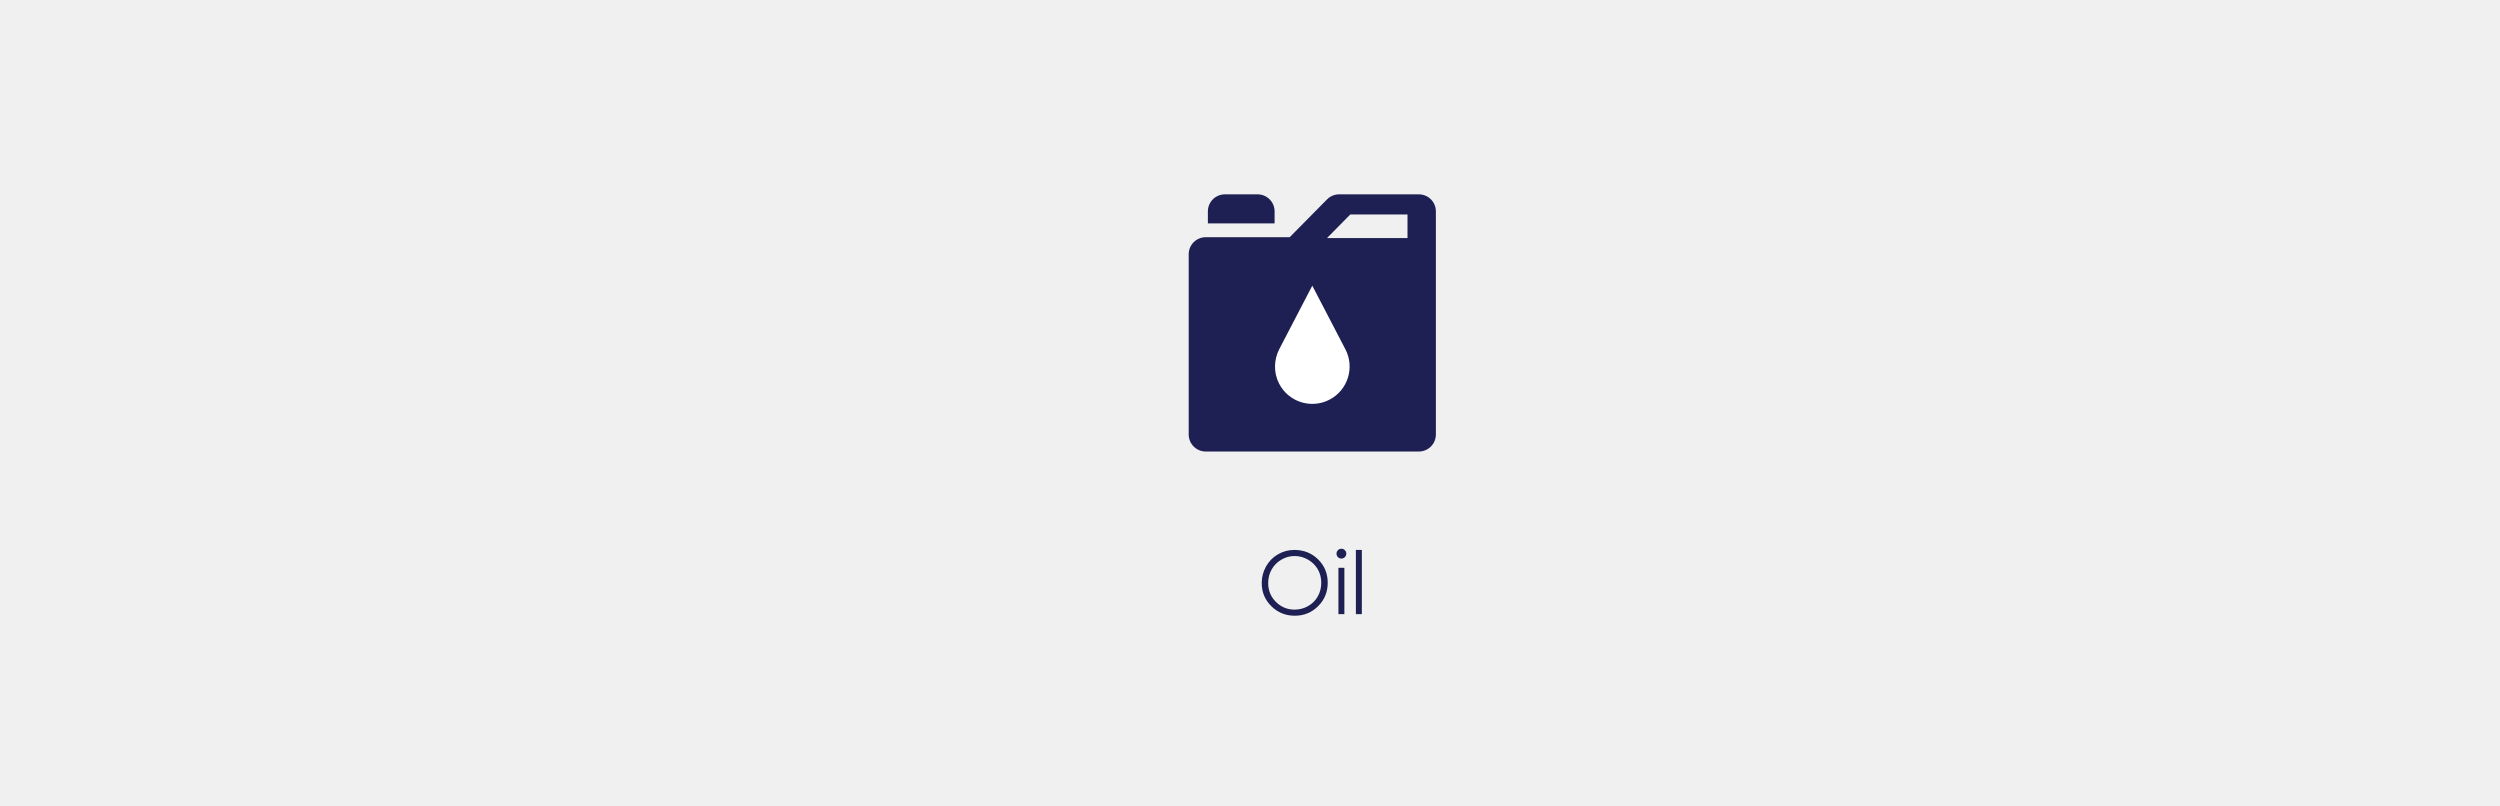
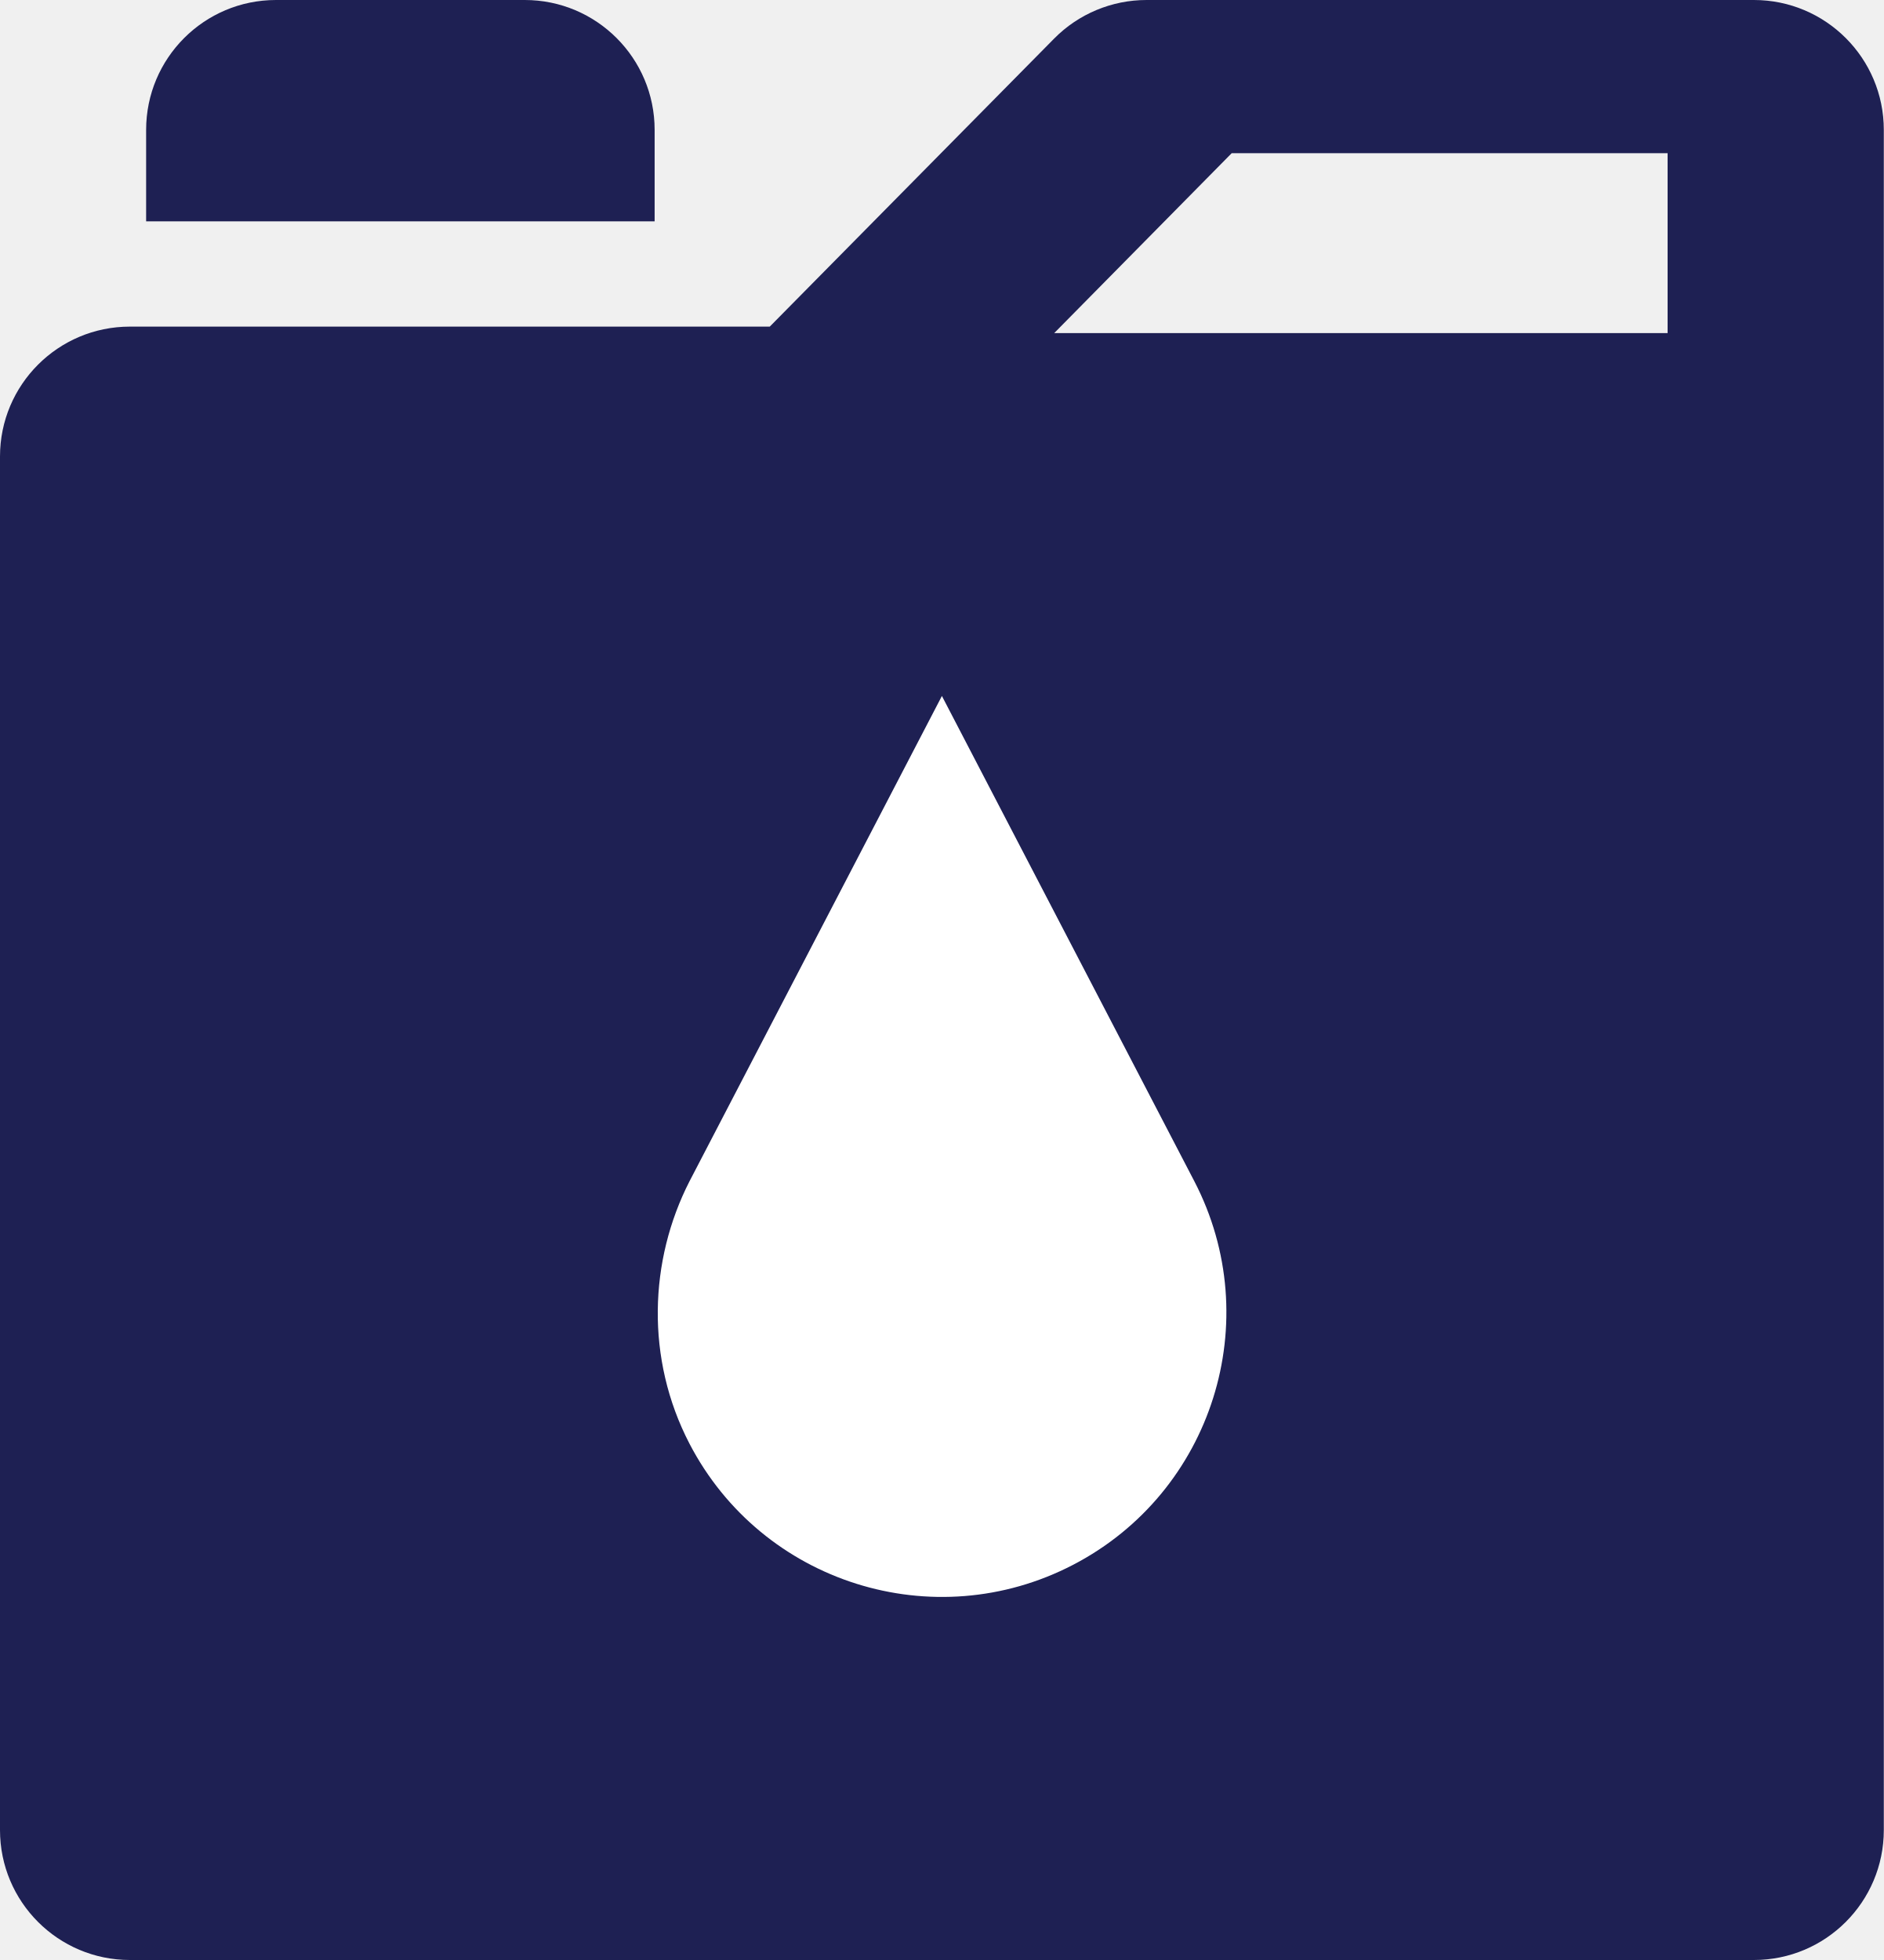
- <svg xmlns="http://www.w3.org/2000/svg" version="1.1" id="Layer_1" x="0px" y="0px" width="401.333px" height="129.333px" viewBox="0 0 401.333 129.333" style="enable-background:new 0 0 401.333 129.333;" xml:space="preserve">
+ <svg xmlns="http://www.w3.org/2000/svg" version="1.1" id="Layer_1" x="0px" y="0px" width="39.68px" height="41.286px" viewBox="190.826 31.198 39.68 41.286" enable-background="new 190.826 31.198 39.68 41.286" xml:space="preserve">
  <g>
-     <path style="fill:#1E2053;" d="M213.03,32.011l-5.99,6.067h-13.478c-1.512,0-2.736,1.225-2.736,2.736v28.933   c0,1.512,1.225,2.737,2.736,2.737h34.208c1.512,0,2.736-1.226,2.736-2.737V33.934c0-1.512-1.225-2.736-2.736-2.736h-12.793   C214.245,31.198,213.543,31.491,213.03,32.011 M225.952,38.214h-12.92l3.738-3.789h9.182V38.214z" />
-     <path style="fill:#1E2053;" d="M204.616,35.86h-10.712v-1.926c0-1.512,1.225-2.736,2.736-2.736h5.239   c1.512,0,2.736,1.225,2.736,2.736V35.86z" />
-     <path style="fill:#FFFFFF;" d="M205.351,56.078l5.315-10.22l5.317,10.22c1.525,2.936,0.385,6.554-2.551,8.081   c-2.936,1.527-6.554,0.386-8.082-2.551C204.42,59.819,204.497,57.746,205.351,56.078" />
-   </g>
-   <g>
-     <path style="fill:#1E2053;" d="M207.781,88.282c1.523,0,2.798,0.509,3.824,1.524s1.539,2.268,1.539,3.753   c0,1.472-0.512,2.721-1.536,3.746s-2.272,1.538-3.745,1.538c-1.491,0-2.75-0.51-3.776-1.531s-1.539-2.256-1.539-3.705   c0-0.967,0.234-1.861,0.701-2.687s1.104-1.471,1.912-1.938C205.968,88.515,206.842,88.282,207.781,88.282z M207.826,89.259   c-0.744,0-1.449,0.193-2.116,0.582c-0.667,0.387-1.187,0.91-1.561,1.566c-0.375,0.656-0.562,1.389-0.562,2.195   c0,1.195,0.414,2.205,1.243,3.027c0.829,0.824,1.827,1.235,2.996,1.235c0.78,0,1.503-0.189,2.167-0.567   c0.664-0.379,1.182-0.896,1.554-1.553c0.372-0.657,0.558-1.387,0.558-2.189c0-0.799-0.186-1.521-0.558-2.166   c-0.372-0.645-0.896-1.162-1.571-1.549C209.3,89.453,208.583,89.259,207.826,89.259z" />
-     <path style="fill:#1E2053;" d="M215.335,88.09c0.218,0,0.404,0.077,0.558,0.232s0.231,0.342,0.231,0.561   c0,0.214-0.077,0.399-0.231,0.554s-0.34,0.232-0.558,0.232c-0.213,0-0.397-0.078-0.551-0.232s-0.231-0.34-0.231-0.554   c0-0.219,0.077-0.405,0.231-0.561S215.122,88.09,215.335,88.09z M214.86,91.153h0.957v7.438h-0.957V91.153z" />
-     <path style="fill:#1E2053;" d="M217.663,88.282h0.957V98.59h-0.957V88.282z" />
+     <path fill="#1E2053" d="M213.03,32.011l-5.99,6.067h-13.478c-1.512,0-2.736,1.225-2.736,2.736v28.933   c0,1.512,1.225,2.737,2.736,2.737h34.208c1.512,0,2.736-1.226,2.736-2.737V33.934c0-1.512-1.226-2.736-2.736-2.736h-12.793   C214.245,31.198,213.543,31.491,213.03,32.011 M225.952,38.214h-12.92l3.738-3.789h9.182V38.214L225.952,38.214z" />
+     <path fill="#1E2053" d="M204.616,35.86h-10.712v-1.926c0-1.512,1.225-2.736,2.736-2.736h5.239c1.512,0,2.736,1.225,2.736,2.736   V35.86L204.616,35.86z" />
+     <path fill="#FFFFFF" d="M205.351,56.078l5.315-10.22l5.316,10.22c1.525,2.936,0.385,6.554-2.551,8.081   c-2.936,1.527-6.555,0.386-8.082-2.551C204.42,59.819,204.497,57.746,205.351,56.078" />
  </g>
</svg>
